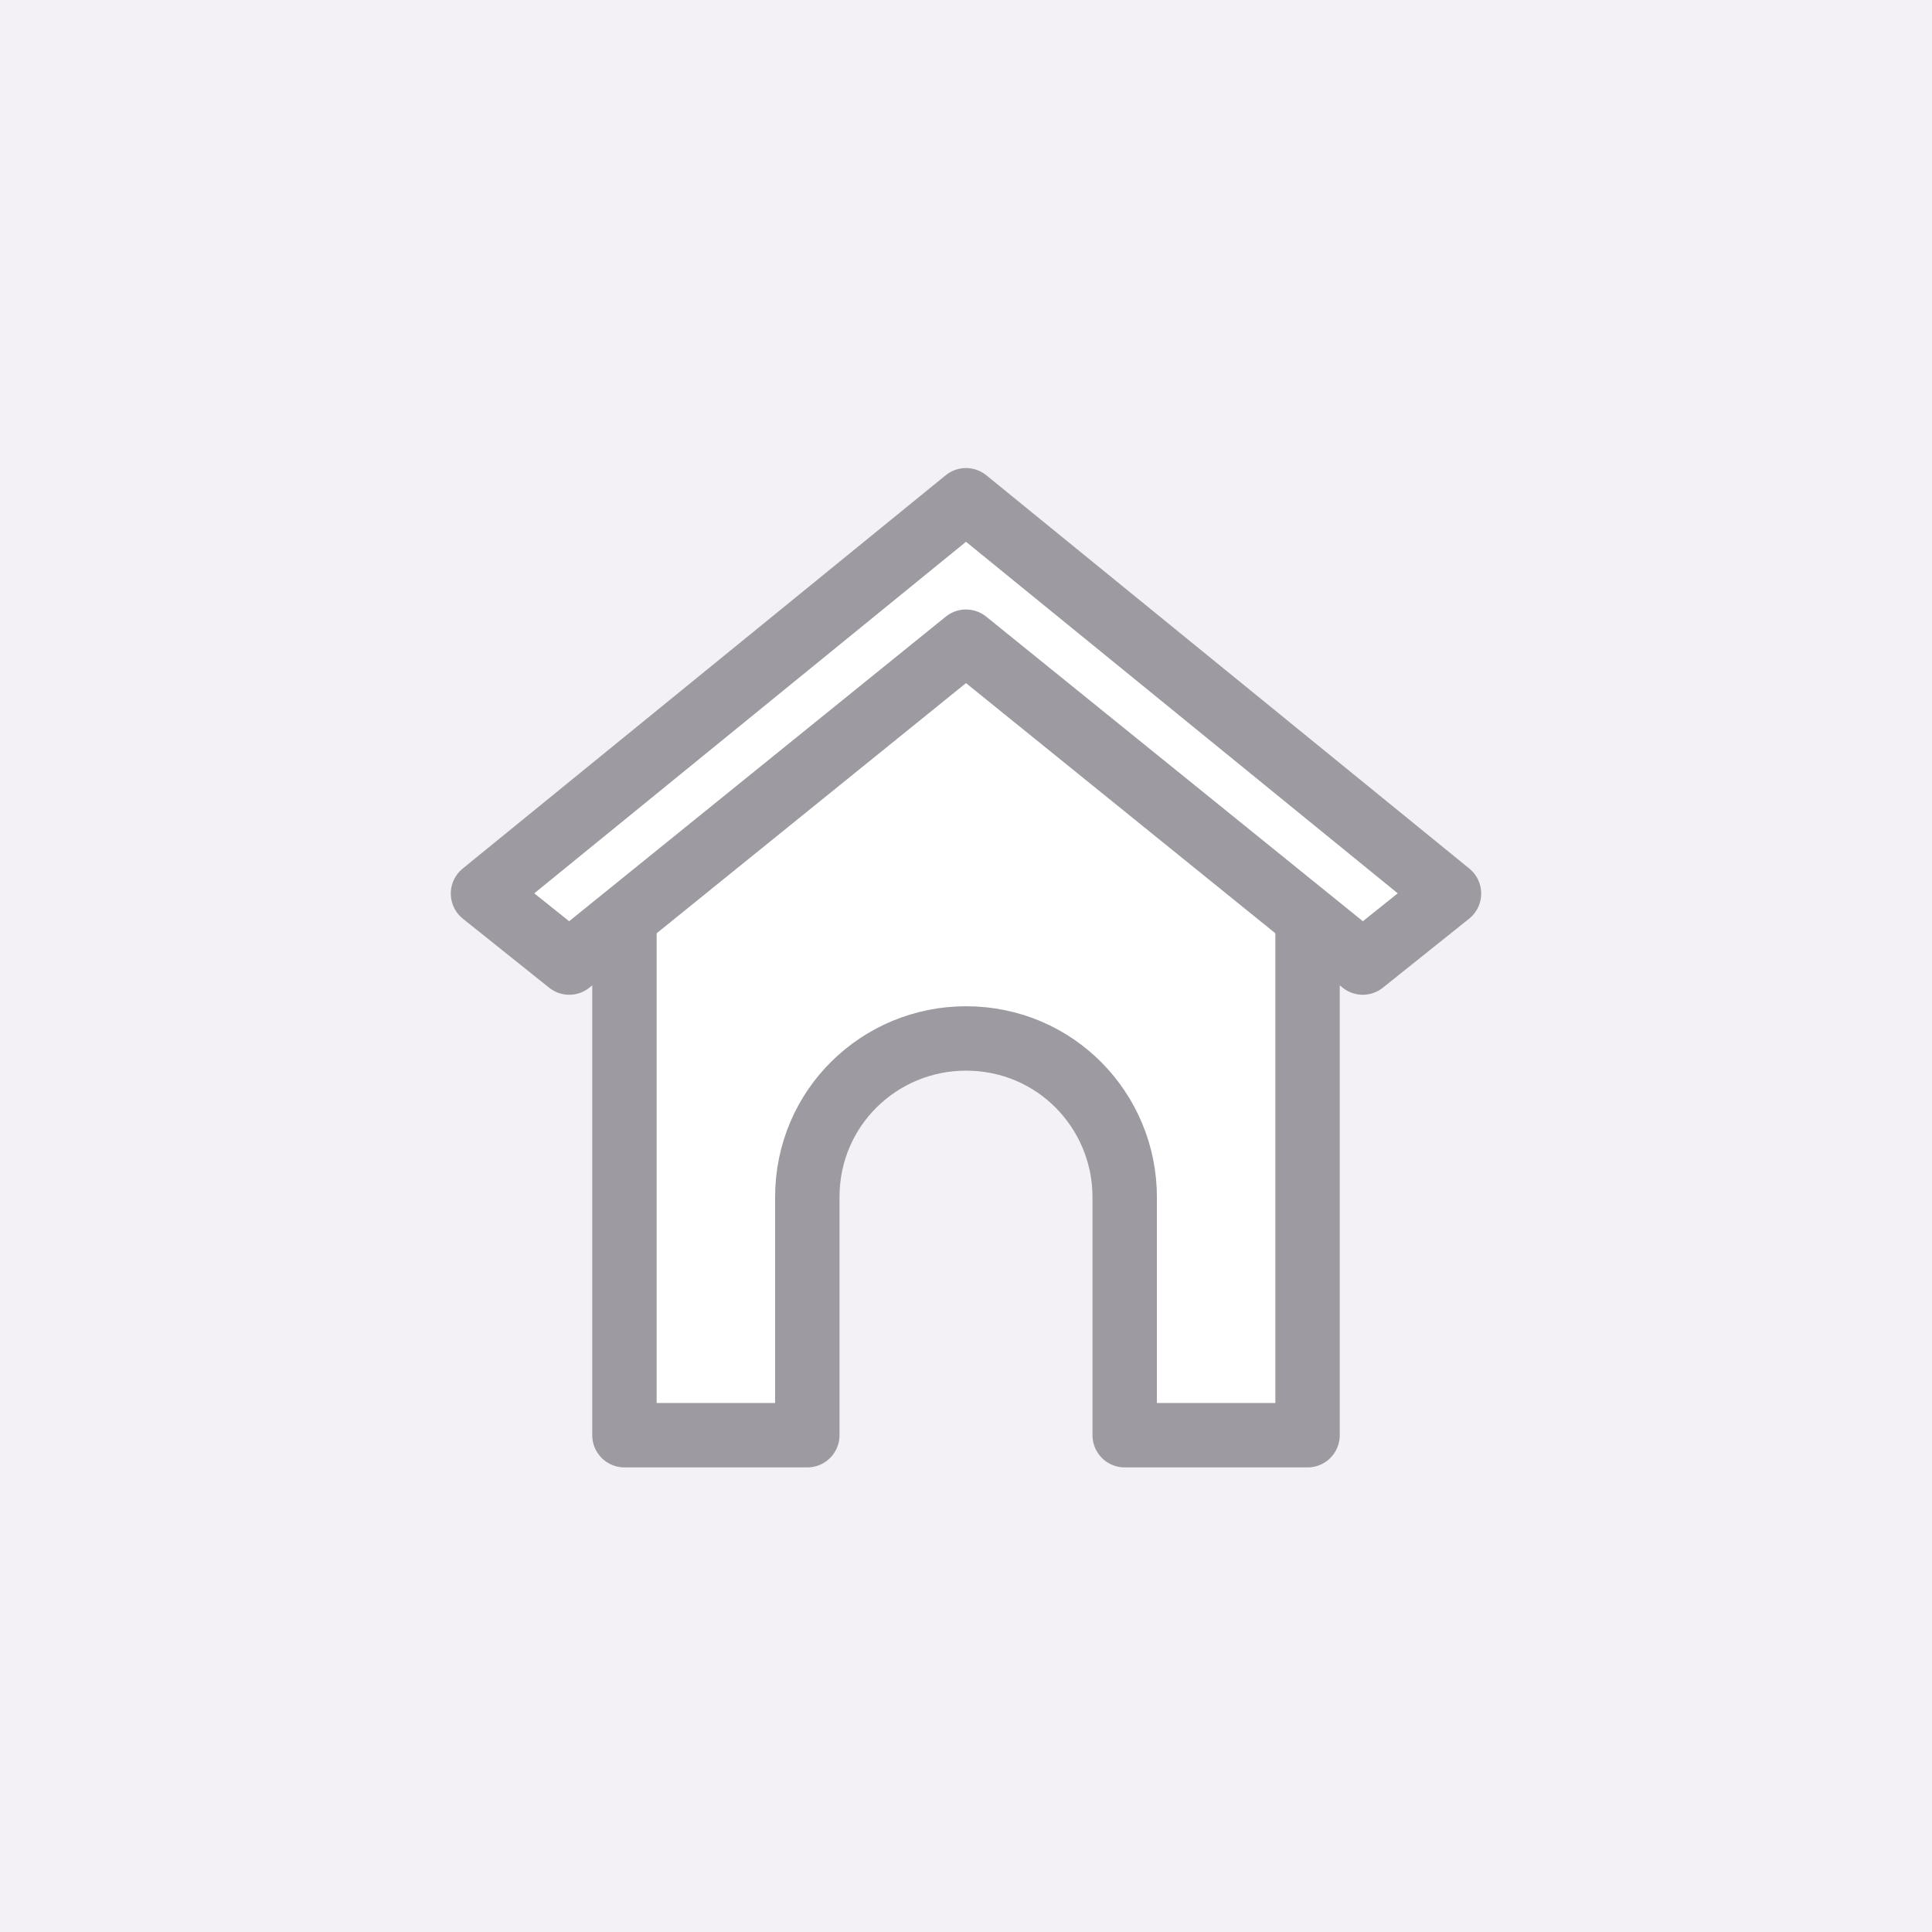
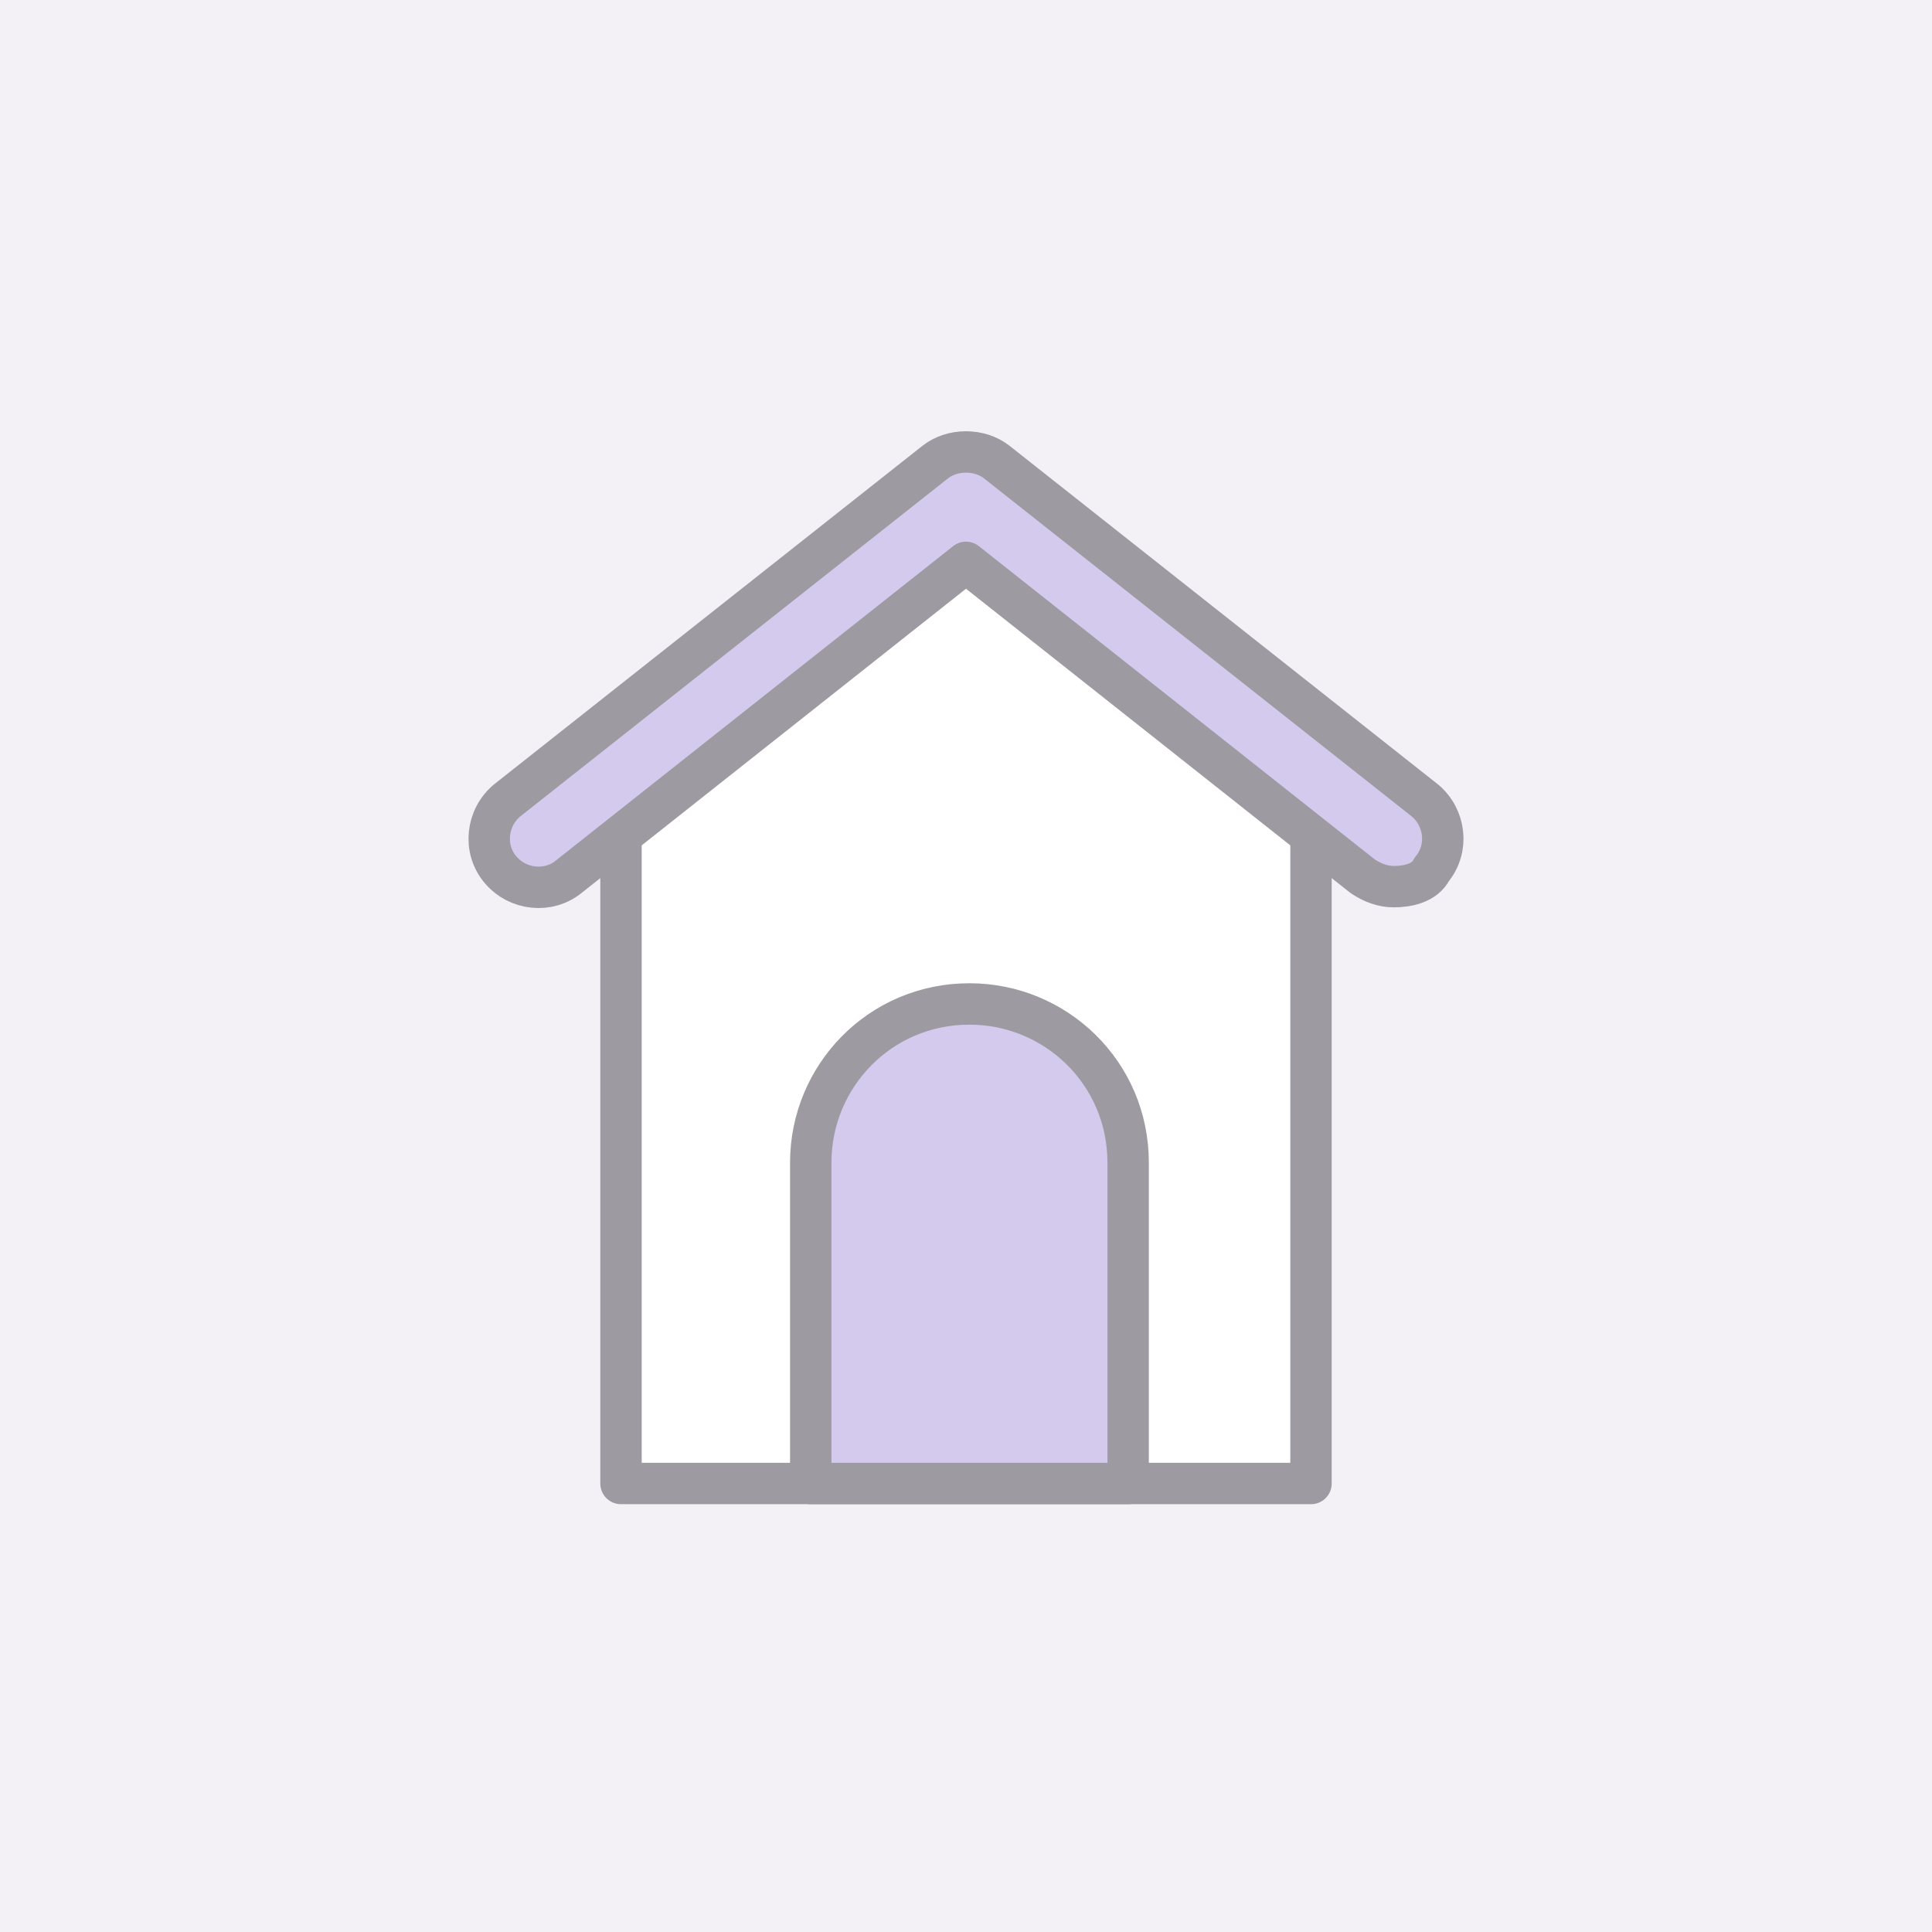
<svg xmlns="http://www.w3.org/2000/svg" version="1.1" id="Layer_1" x="0px" y="0px" viewBox="0 0 56 56" enable-background="new 0 0 56 56" xml:space="preserve">
  <rect fill="#F3F1F6" width="56" height="56" />
  <g>
-     <path fill="#FFFFFF" stroke="#9D9BA1" stroke-width="1.867" stroke-linejoin="round" stroke-miterlimit="10" d="M28,16.1l-9.9,9.3   v16.2h5.3v-6.9c0-2.6,2.1-4.6,4.6-4.6l0,0c2.6,0,4.6,2.1,4.6,4.6v6.9h5.3V25.3L28,16.1z" />
-     <g>
-       <polygon fill="#FFFFFF" stroke="#9D9BA1" stroke-width="1.867" stroke-linejoin="round" stroke-miterlimit="10" points="28,14.5     14,25.9 16.5,27.9 28,18.6 39.5,27.9 42,25.9   " />
-     </g>
+     <polygon fill="#FFFFFF" stroke="#9D9BA1" stroke-width="1.2" stroke-linecap="round" stroke-linejoin="round" stroke-miterlimit="10" points="   38,22.4 38,43 18,43 18,22.4 28,14.5  " />
+     <path fill="#D4CAED" stroke="#9D9BA1" stroke-width="1.2" stroke-linecap="round" stroke-linejoin="round" stroke-miterlimit="10" d="   M32.6,43h-9.1v-9.3c0-2.5,2-4.6,4.6-4.6h0c2.5,0,4.6,2,4.6,4.6V43z" />
+     <path fill="#D4CAED" stroke="#9D9BA1" stroke-width="1.2" stroke-linecap="round" stroke-linejoin="round" stroke-miterlimit="10" d="   M40.4,25.7c-0.3,0-0.6-0.1-0.9-0.3L28,16.3l-11.5,9.1c-0.6,0.5-1.5,0.4-2-0.2c-0.5-0.6-0.4-1.5,0.2-2l12.4-9.8   c0.5-0.4,1.3-0.4,1.8,0l12.4,9.8c0.6,0.5,0.7,1.4,0.2,2C41.3,25.6,40.8,25.7,40.4,25.7z" />
  </g>
</svg>
